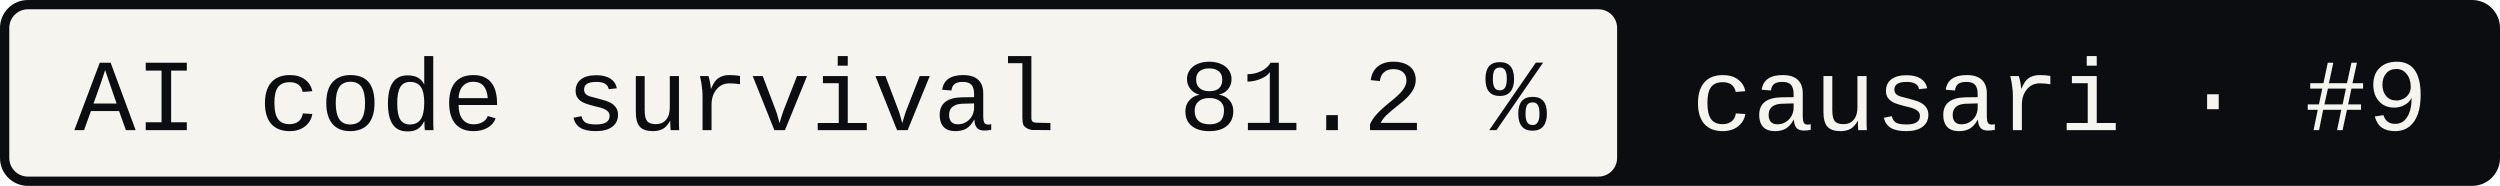
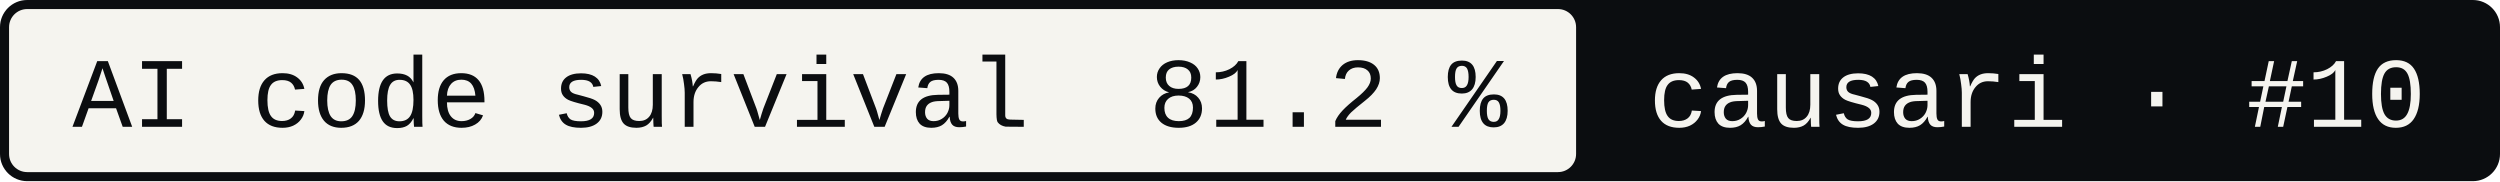
- <svg xmlns="http://www.w3.org/2000/svg" width="269" height="20" viewBox="0 0 269 20" role="img" aria-label="vllm-project/llm-compressor: In Survival Report #9 (2026-11-09, method v6): 22,965 of 28,275 lines introduced by 173 AI-tagged commits are still at HEAD, 81.2 %. causari.dev">
-   <rect width="269" height="20" rx="3" fill="#0b0d10" />
+ <svg xmlns="http://www.w3.org/2000/svg" width="276" height="20" viewBox="0 0 276 20" role="img" aria-label="vllm-project/llm-compressor: In Survival Report #10 (2026-11-16, method v6): 22,985 of 28,324 lines introduced by 174 AI-tagged commits are still at HEAD, 81.2 %. causari.dev">
+   <rect width="276" height="20" rx="3" fill="#0b0d10" />
  <rect x="1" y="1" width="173" height="18" rx="2" fill="#f5f4ef" />
  <g font-family="ui-monospace,'JetBrains Mono','SF Mono','Cascadia Mono',Menlo,Consolas,'Liberation Mono',monospace" font-size="11" text-rendering="geometricPrecision">
    <text x="8" y="14" fill="#0b0d10" textLength="158" lengthAdjust="spacingAndGlyphs" xml:space="preserve">AI code survival  81.2 %</text>
-     <text x="182" y="14" fill="#f5f4ef" textLength="79" lengthAdjust="spacingAndGlyphs" xml:space="preserve">causari · #9</text>
+     <text x="182" y="14" fill="#f5f4ef" textLength="86" lengthAdjust="spacingAndGlyphs" xml:space="preserve">causari · #10</text>
  </g>
</svg>
